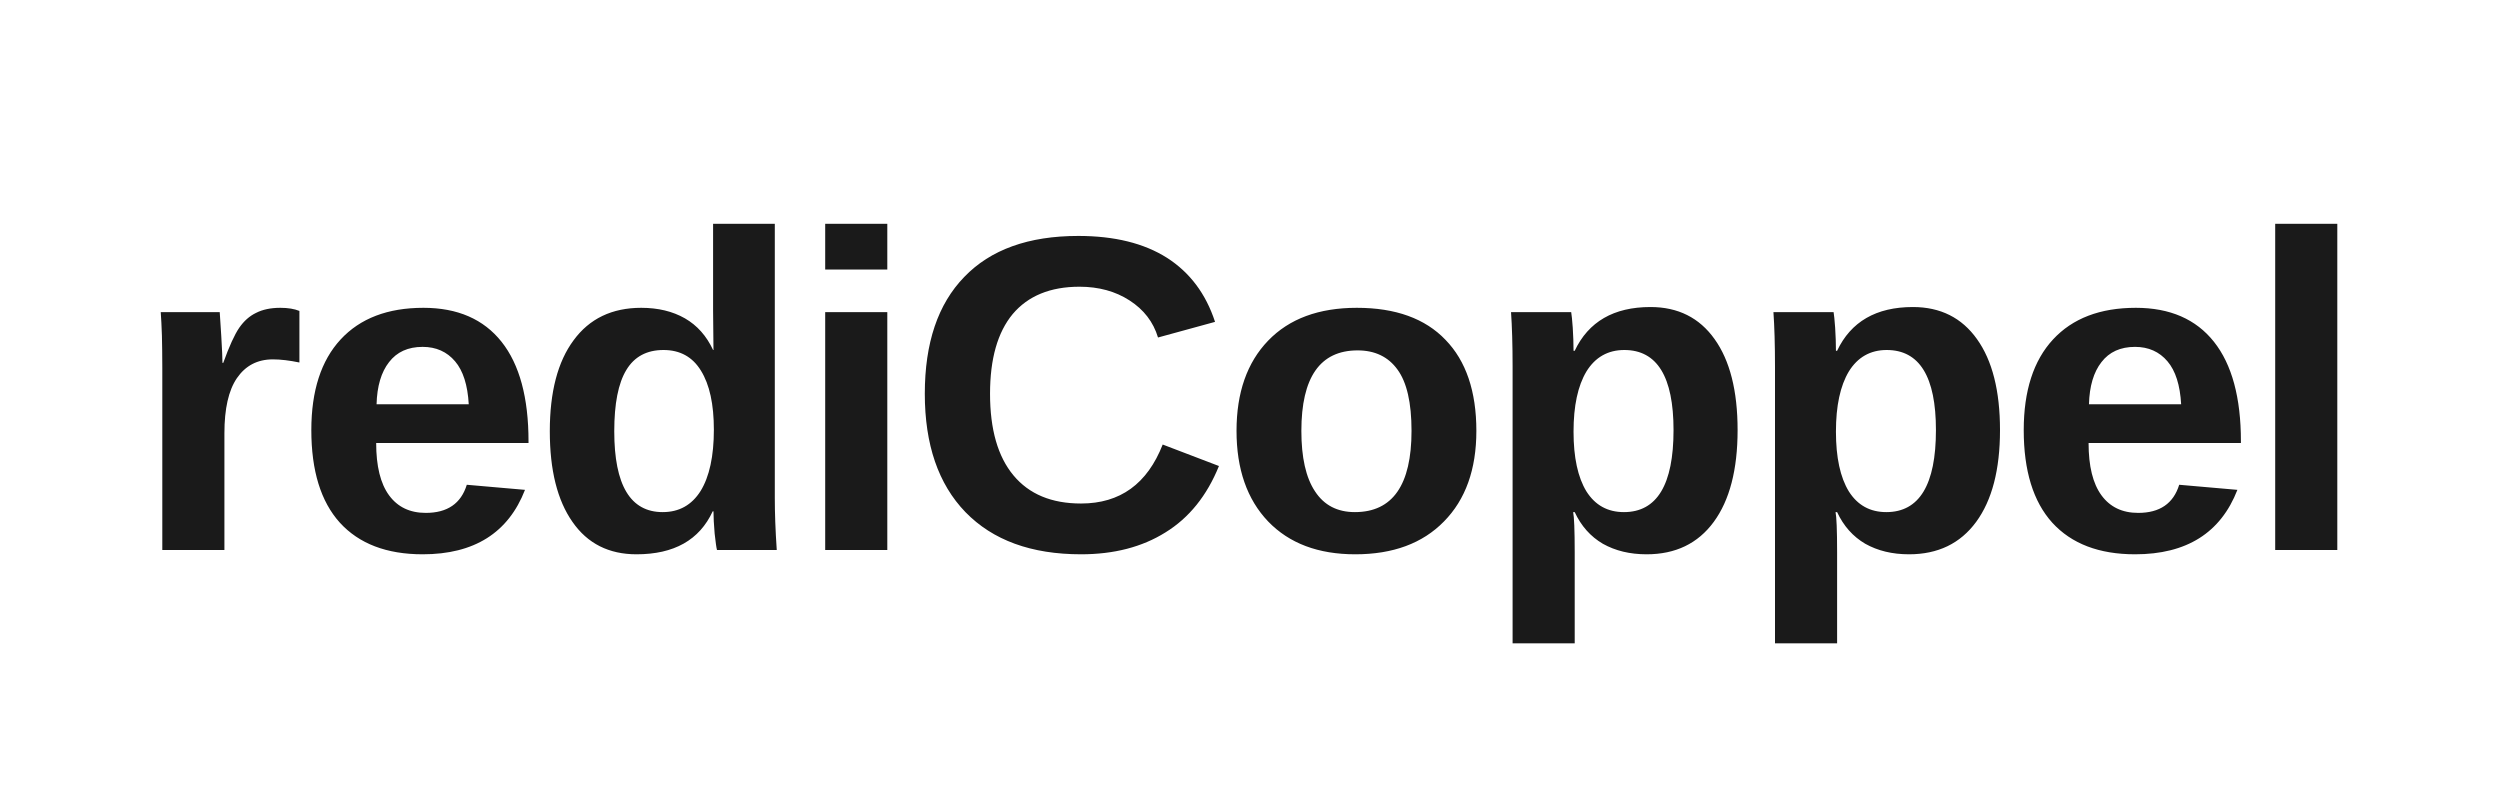
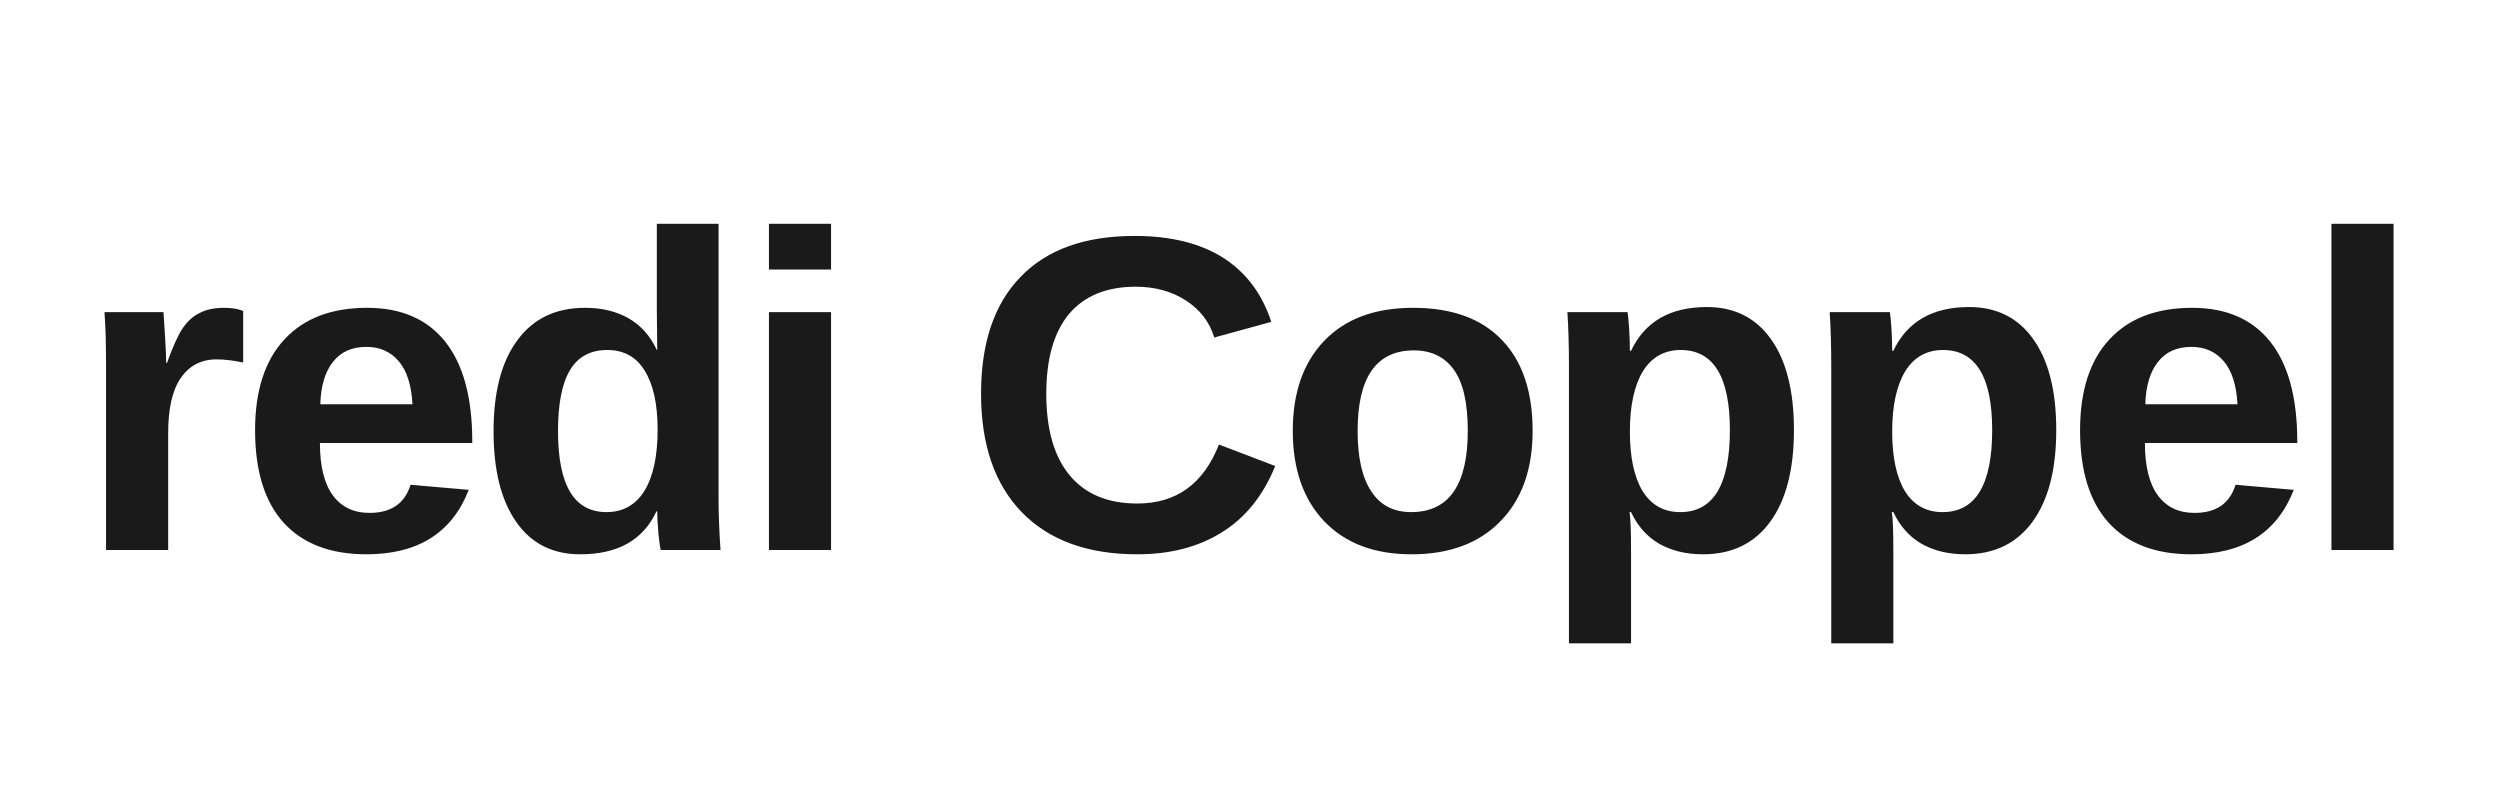
<svg xmlns="http://www.w3.org/2000/svg" width="100" height="32" viewBox="0 0 100 32">
-   <text x="50" y="22" font-family="Arial, Helvetica, sans-serif" font-size="18" font-weight="bold" fill="#1A1A1A" letter-spacing="-0.5" text-anchor="middle">rediCoppel</text>
+   <text x="50" y="22" font-family="Arial, Helvetica, sans-serif" font-size="18" font-weight="bold" fill="#1A1A1A" letter-spacing="-0.5" text-anchor="middle">redi Coppel</text>
</svg>
